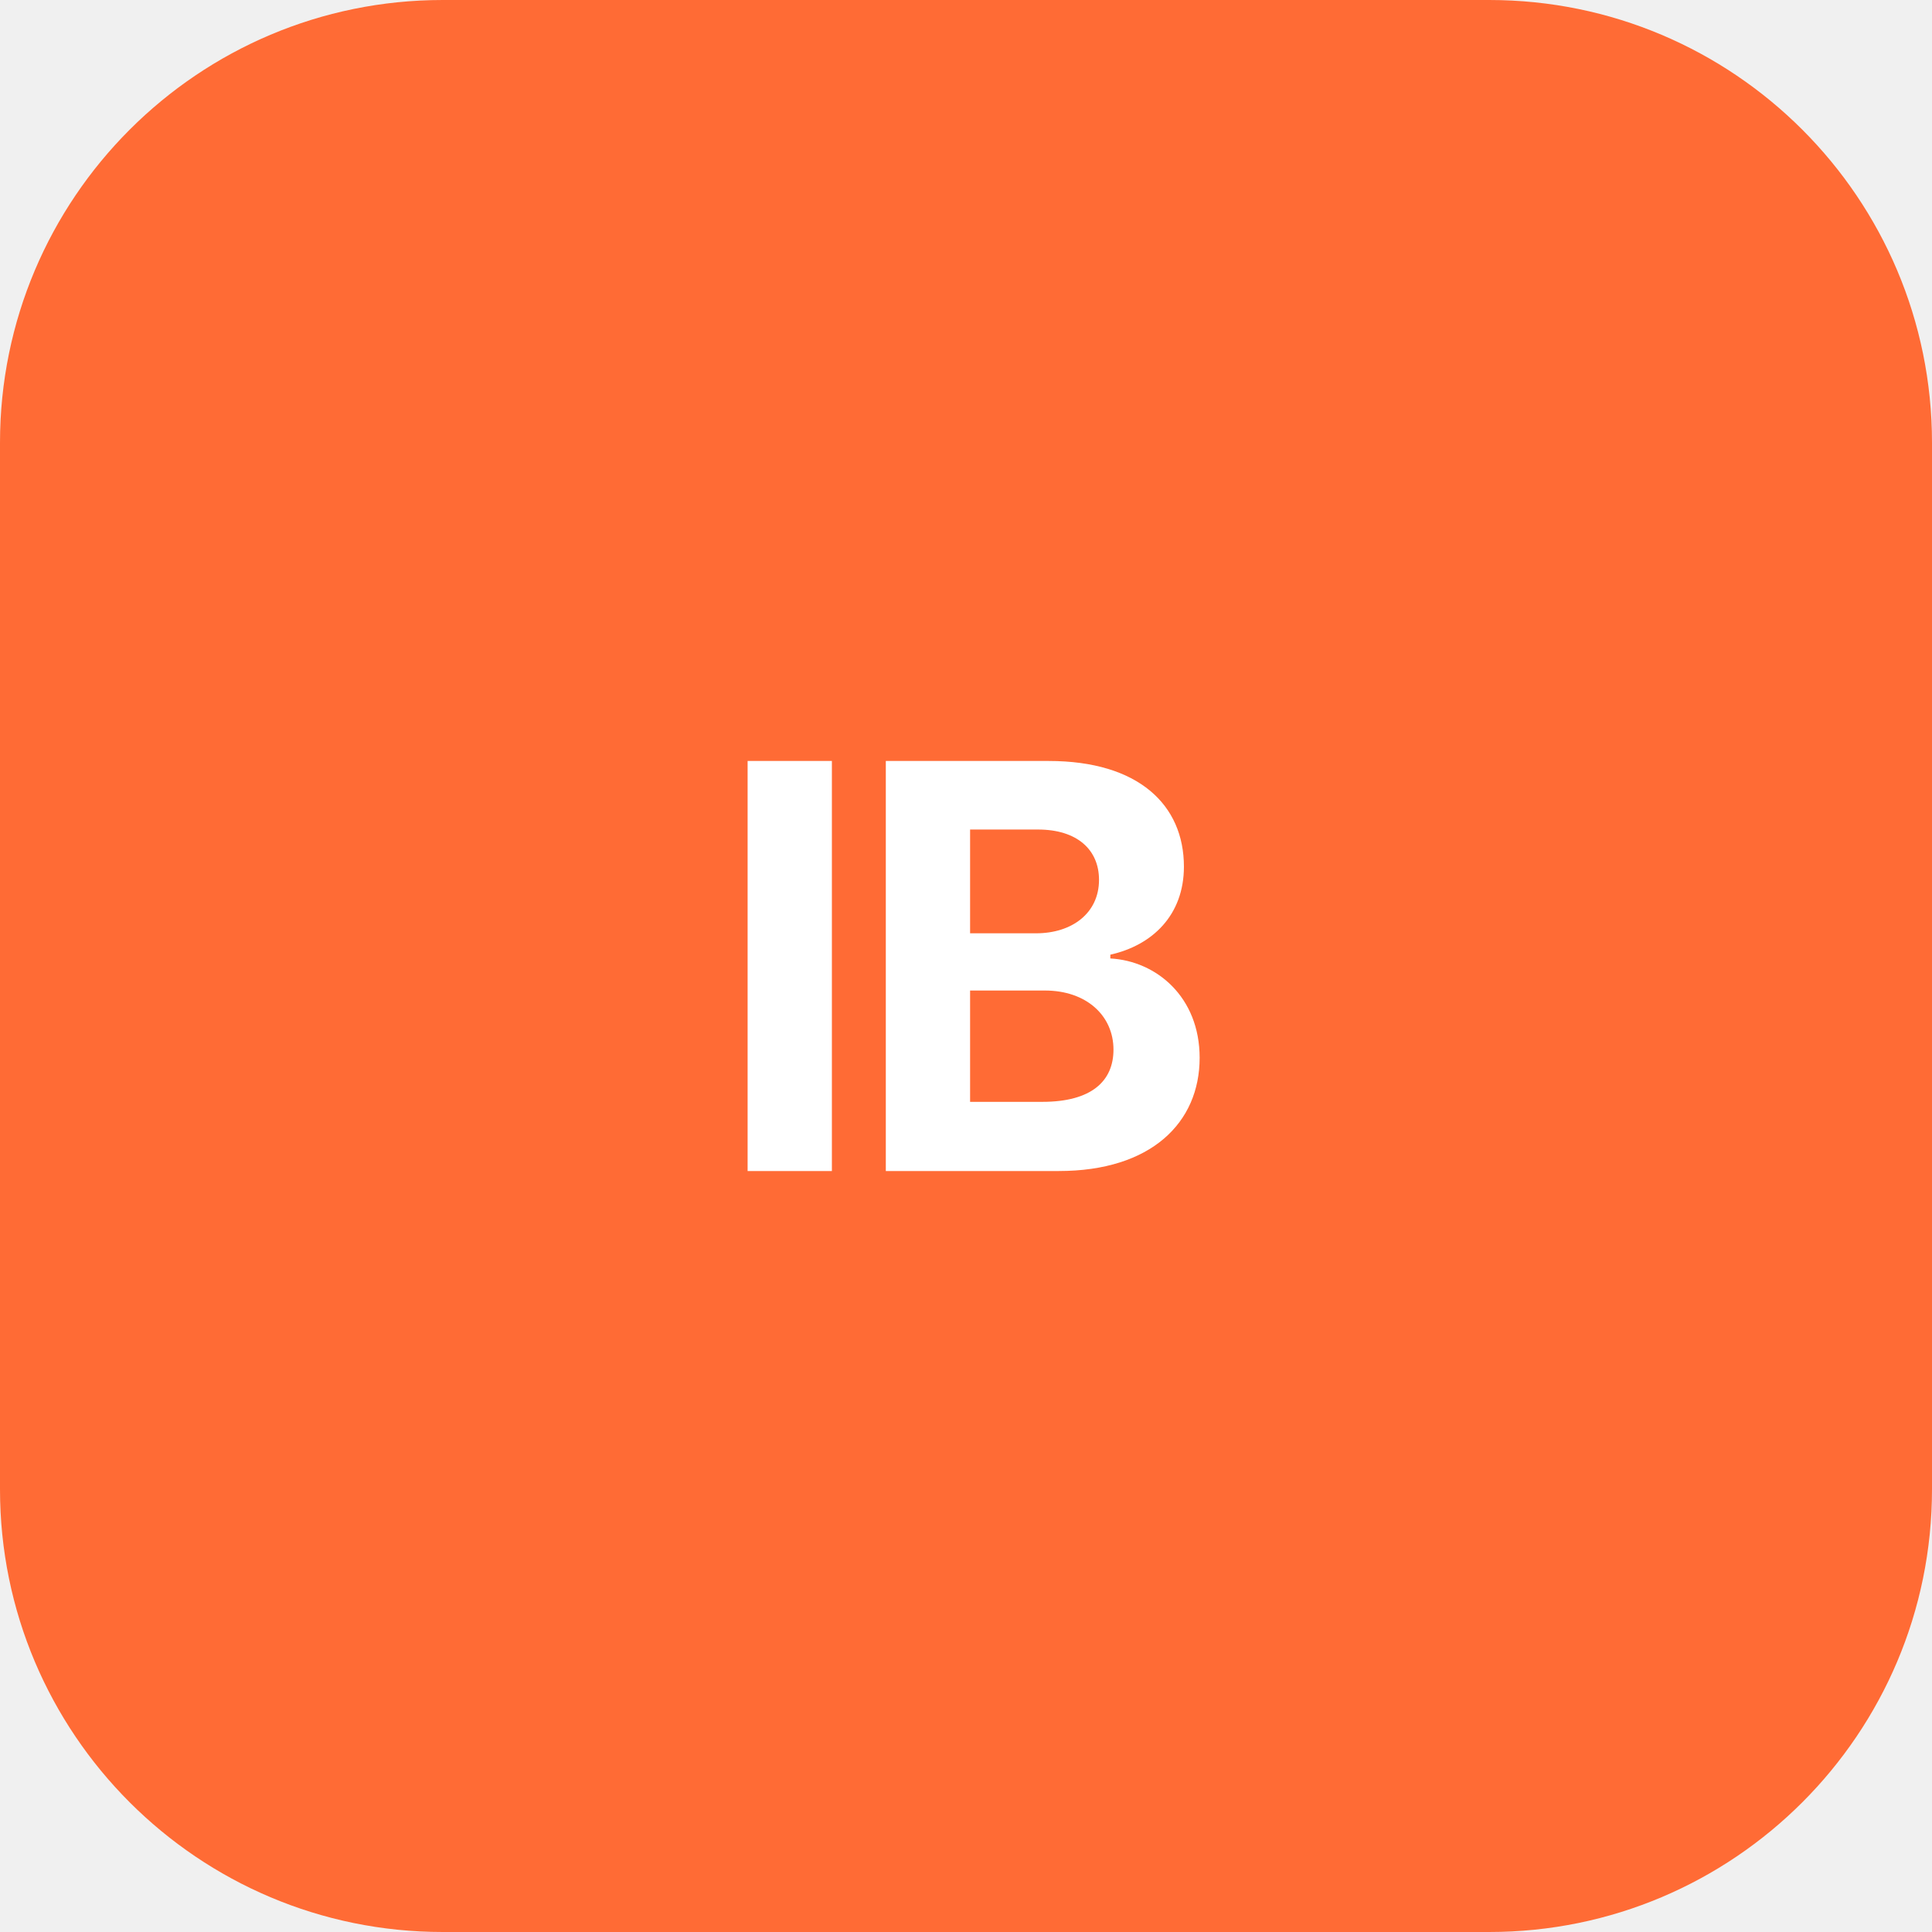
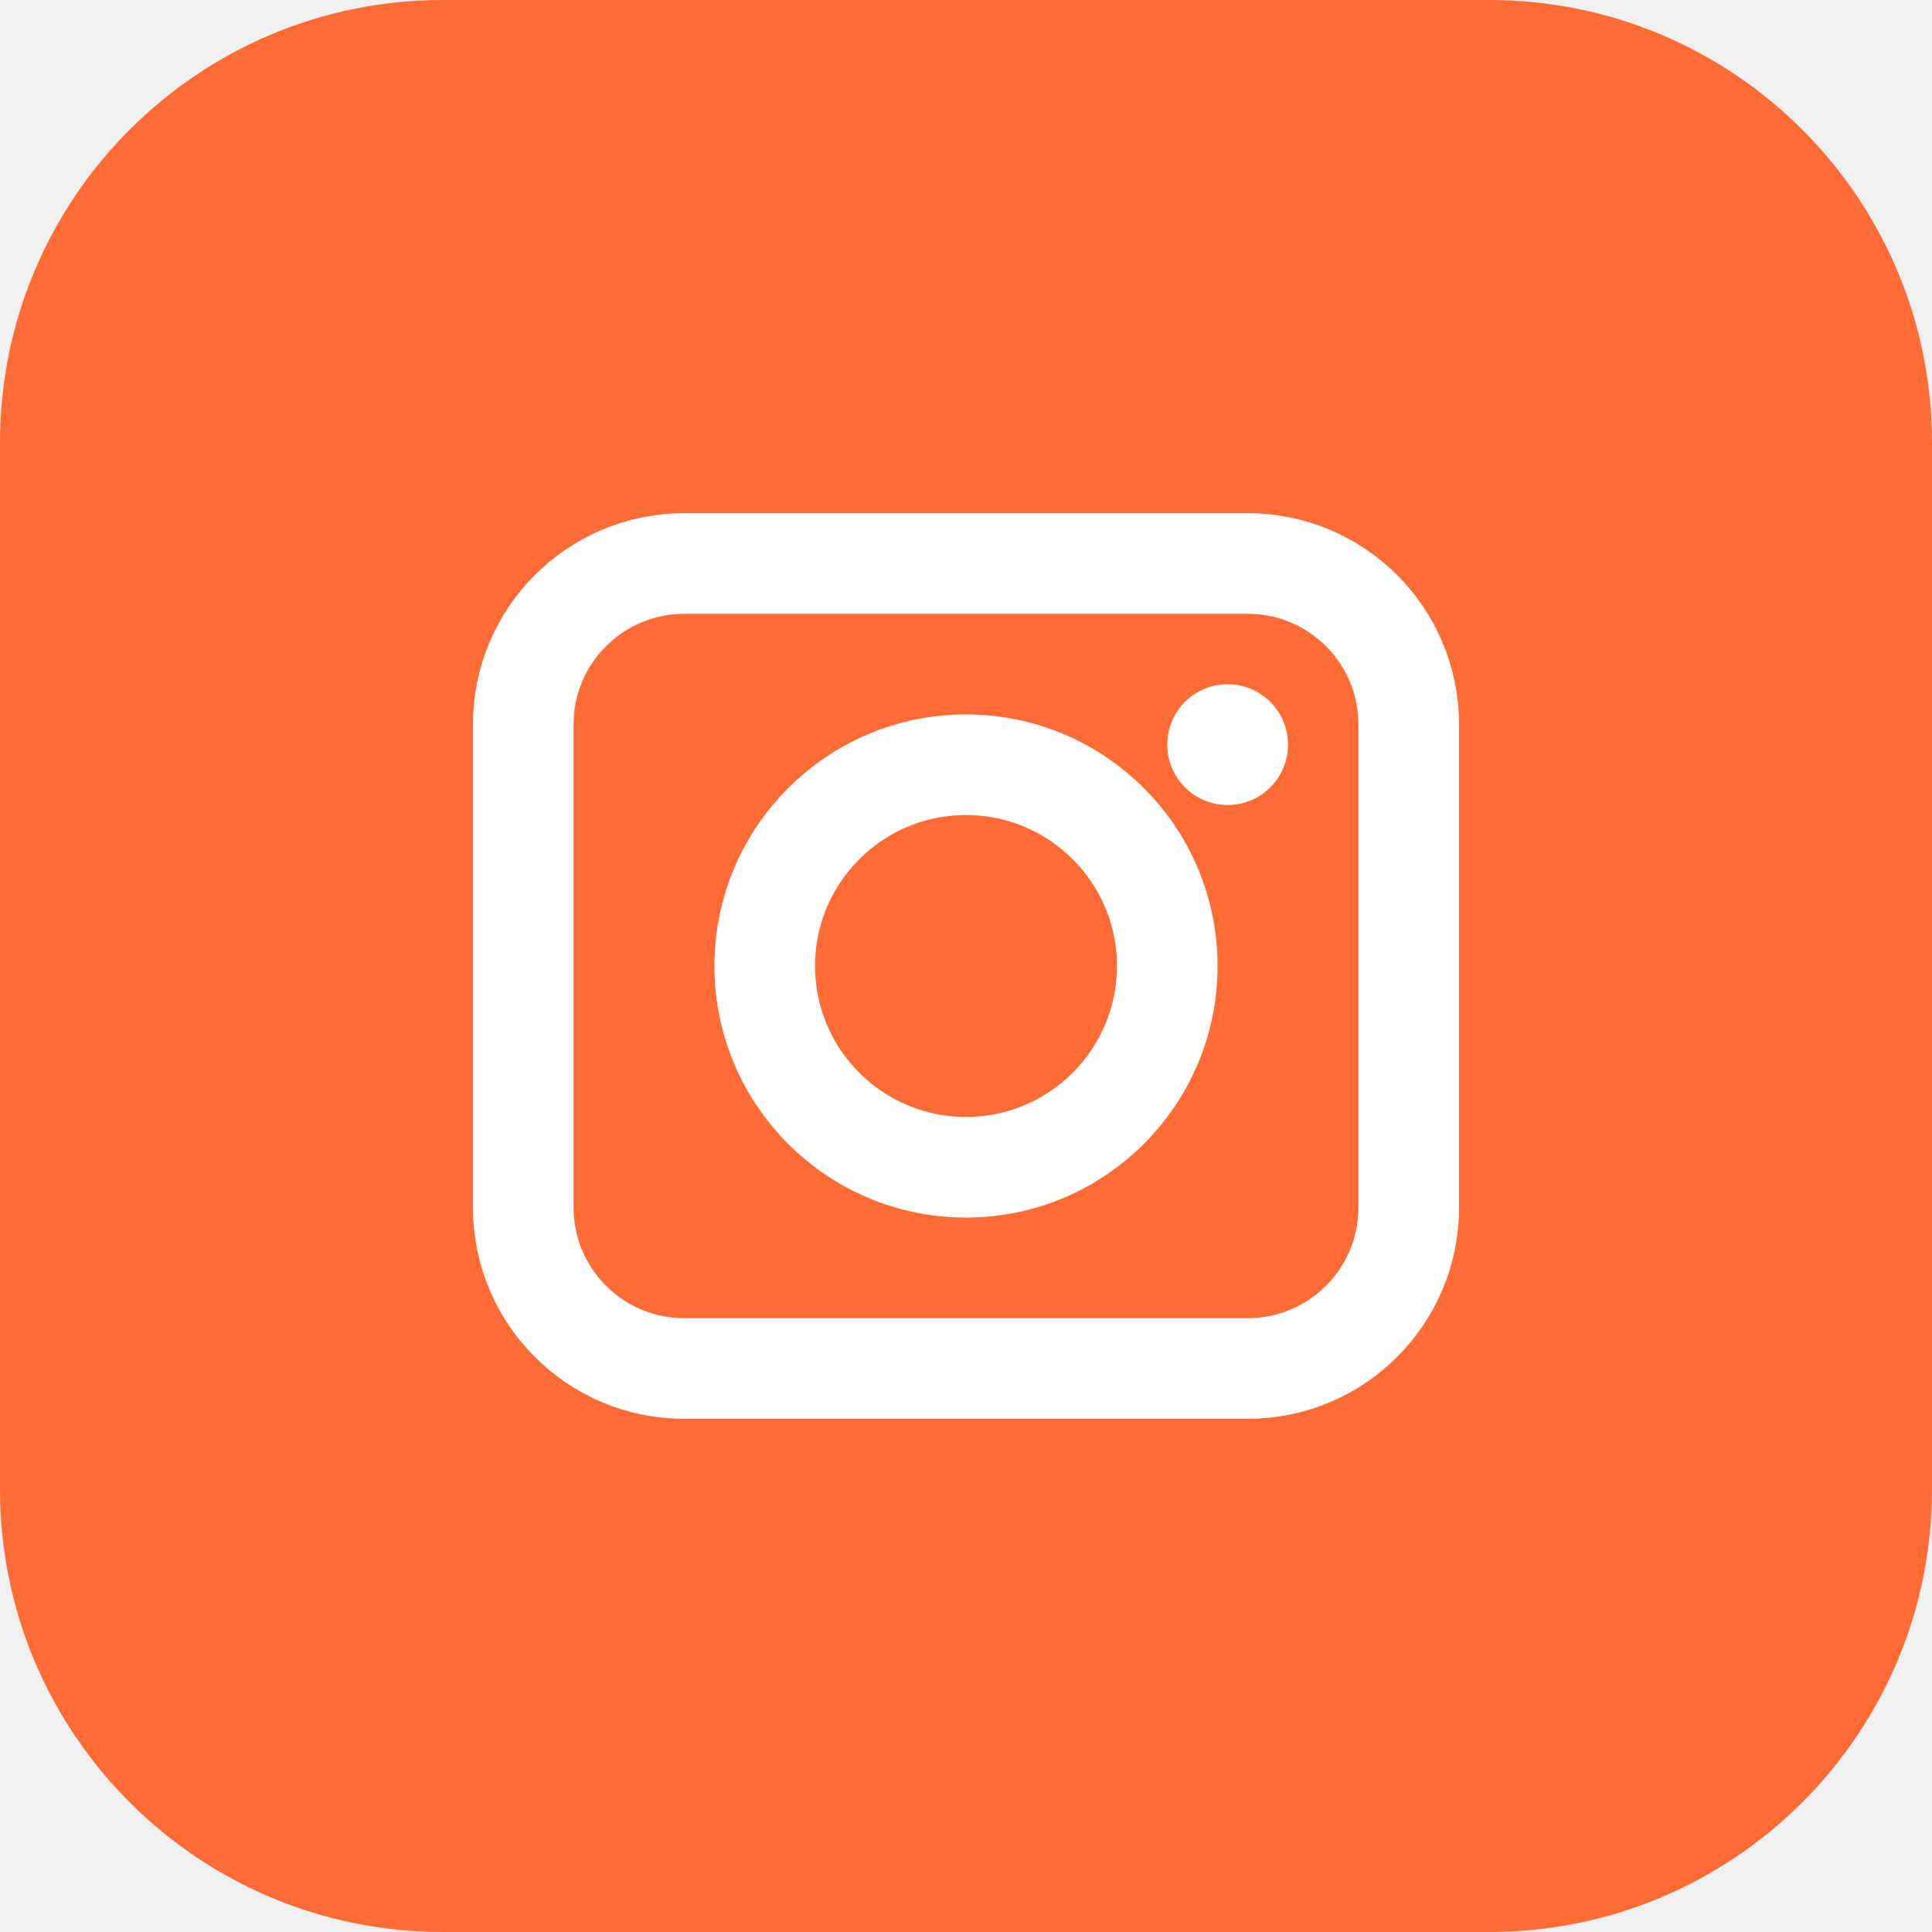
<svg xmlns="http://www.w3.org/2000/svg" viewBox="0 0 48 48" role="img" aria-hidden="true">
  <rect width="48" height="48" rx="11" fill="#FF6B35" />
-   <text x="24" y="24" fill="#FFFFFF" font-family="Inter,Segoe UI,Arial,sans-serif" font-size="14" font-weight="700" text-anchor="middle" dominant-baseline="central" letter-spacing="-.5">IB</text>
+   <rect x="13" y="14" width="22" height="20" rx="4" fill="none" stroke="#FFFFFF" stroke-width="2.5" />
+   <circle cx="24" cy="24" r="5" fill="none" stroke="#FFFFFF" stroke-width="2.5" />
+   <circle cx="30.5" cy="18.5" r="1.5" fill="#FFFFFF" />
</svg>
